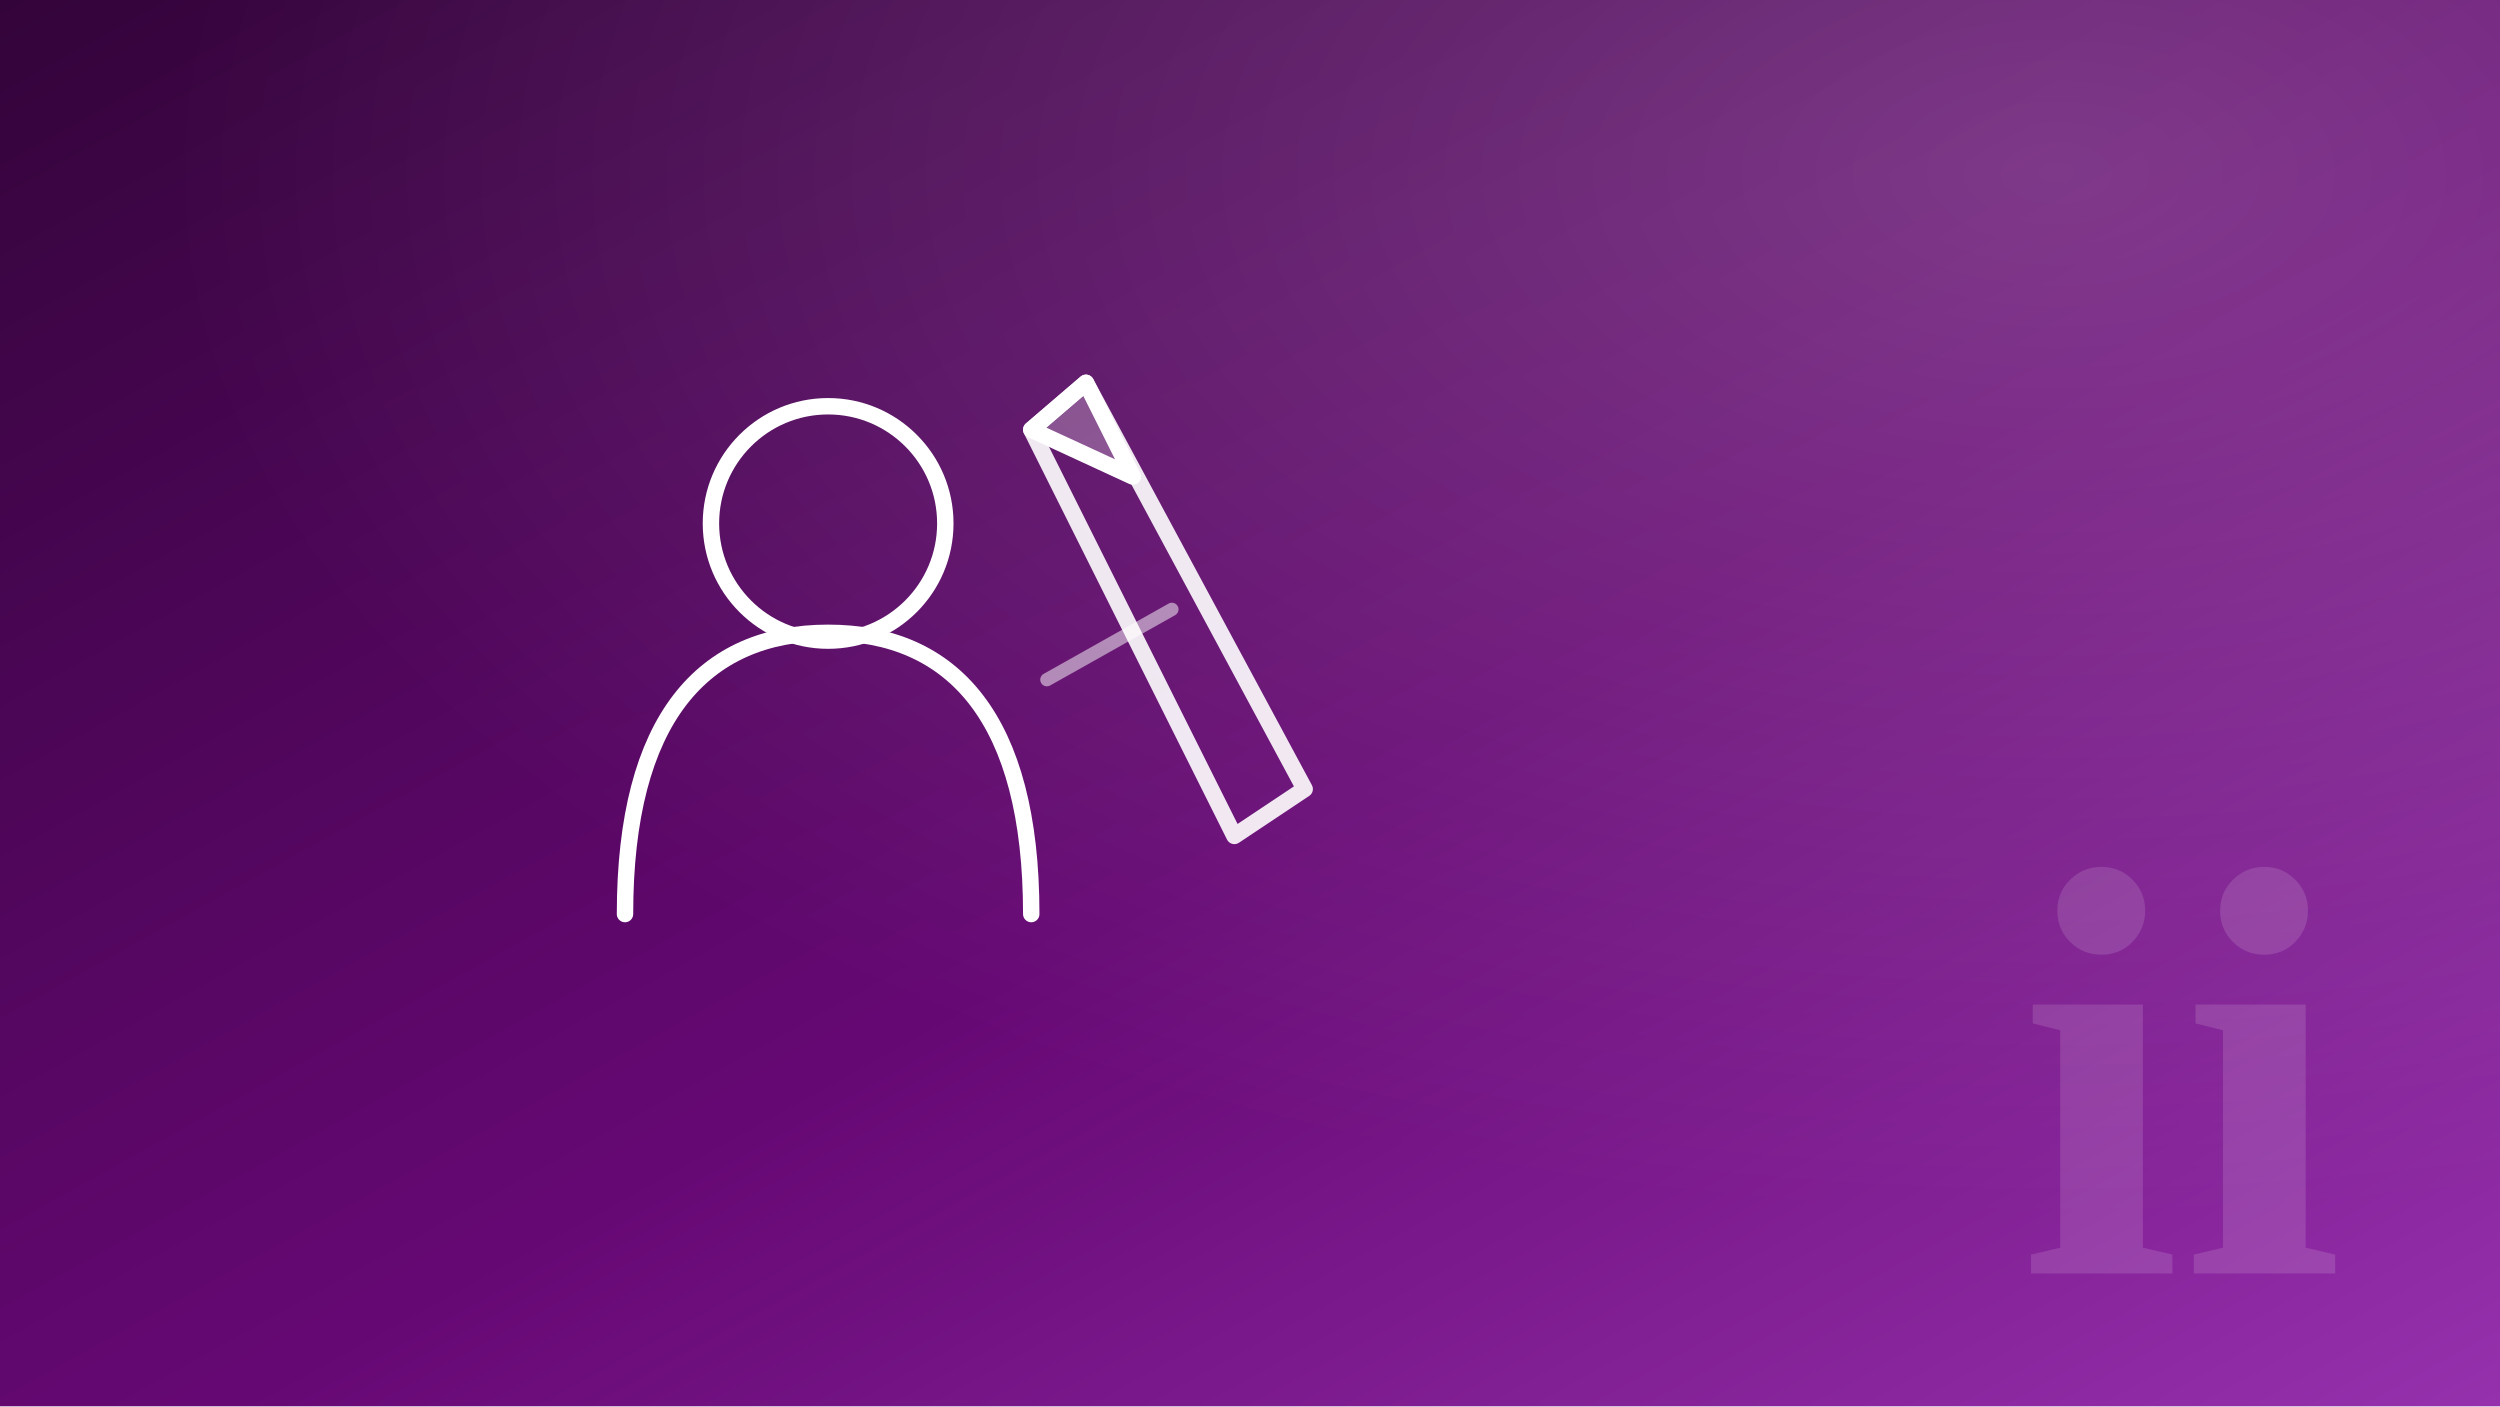
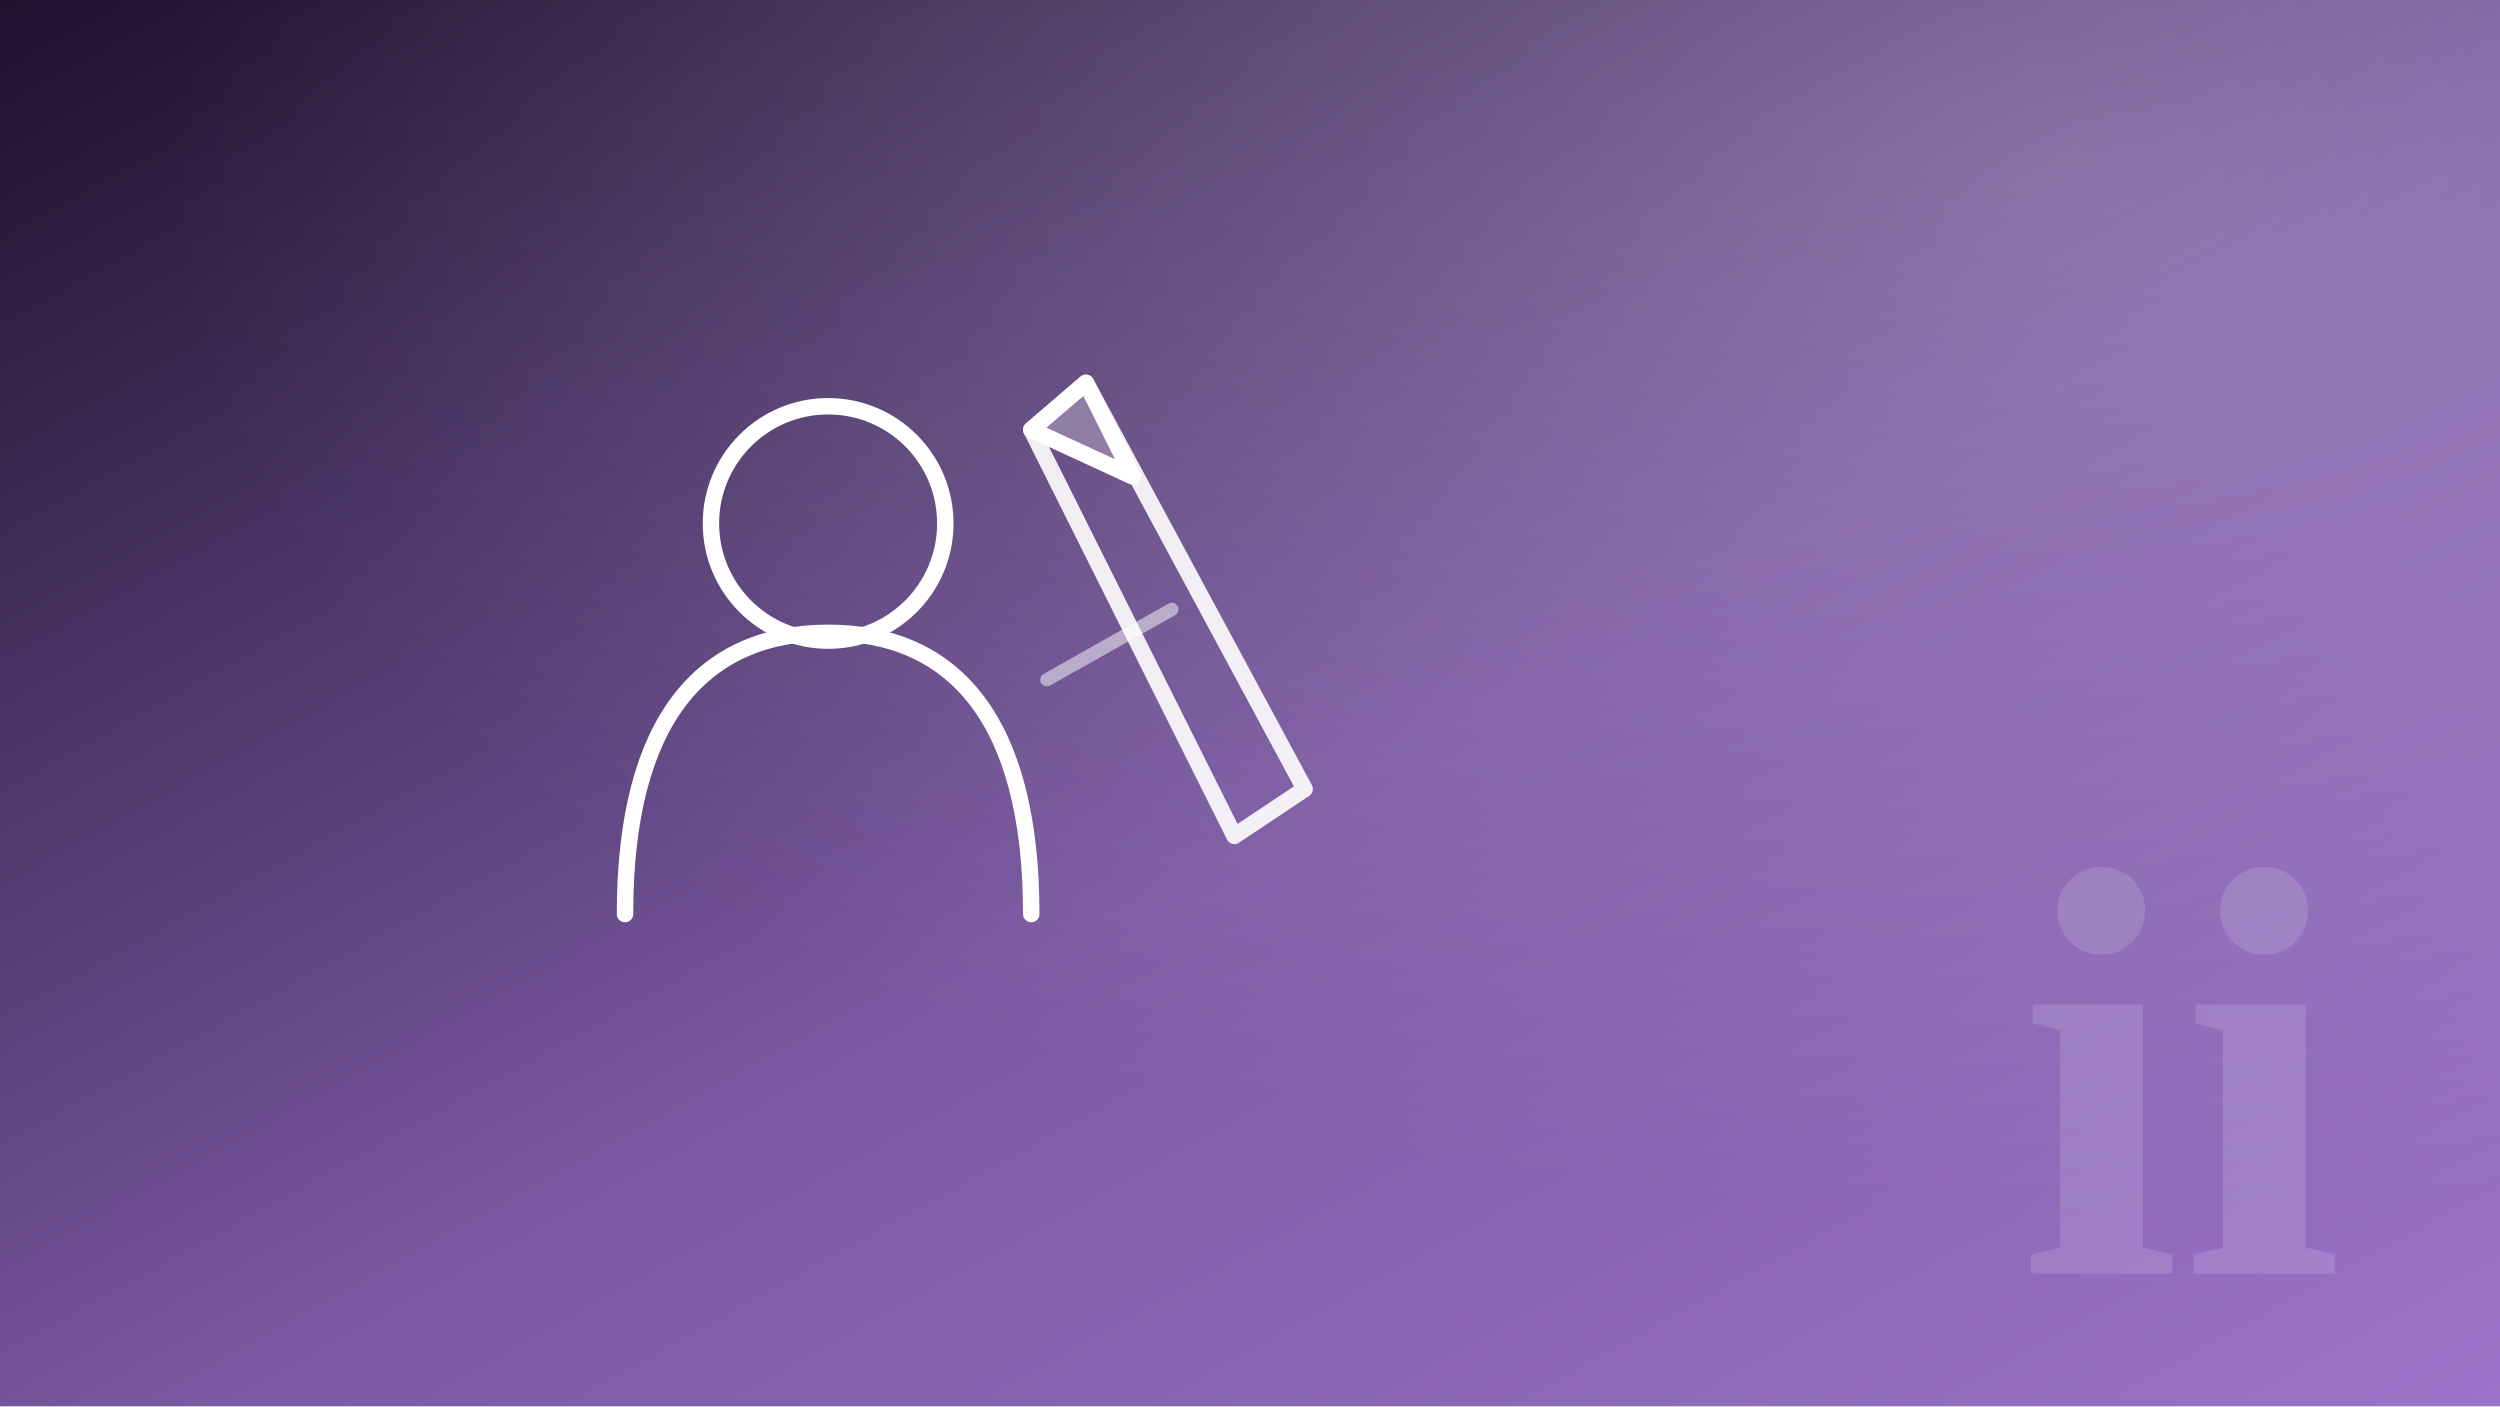
<svg xmlns="http://www.w3.org/2000/svg" viewBox="0 0 640 360" width="640" height="360" role="img" aria-label="作者与笔">
  <defs>
    <linearGradient id="bg" x1="0" y1="0" x2="1" y2="1">
-       <stop offset="0%" stop-color="#33043a" />
-       <stop offset="55%" stop-color="#660874" />
-       <stop offset="100%" stop-color="#9631ad" />
+       <stop offset="0%" stop-color="#1d112c" />
+       <stop offset="55%" stop-color="#7b5aa3" />
+       <stop offset="100%" stop-color="#9a74c8" />
    </linearGradient>
    <radialGradient id="glow" cx="0.82" cy="0.12" r="0.75">
      <stop offset="0%" stop-color="#ffffff" stop-opacity="0.20" />
      <stop offset="100%" stop-color="#ffffff" stop-opacity="0" />
    </radialGradient>
  </defs>
  <rect width="640" height="360" fill="url(#bg)" />
  <rect width="640" height="360" fill="url(#glow)" />
  <text x="600" y="326" text-anchor="end" font-family="Georgia, 'Times New Roman', serif" font-size="150" font-weight="700" fill="#ffffff" fill-opacity="0.13">ii</text>
  <g transform="translate(238,168)" fill="none" stroke="#ffffff" stroke-width="4.2" stroke-linecap="round" stroke-linejoin="round">
    <circle cx="-26" cy="-34" r="30" />
    <path d="M-78 66 C -78 16, -58 -6, -26 -6 C 6 -6, 26 16, 26 66" />
    <path d="M40 -70 L 96 34 L 78 46 L 26 -58 Z" stroke-opacity=".9" />
    <path d="M40 -70 L 52 -46 L 26 -58 Z" fill="#ffffff" fill-opacity=".25" />
    <line x1="30" y1="6" x2="62" y2="-12" stroke-opacity=".5" stroke-width="3.4" />
  </g>
</svg>
